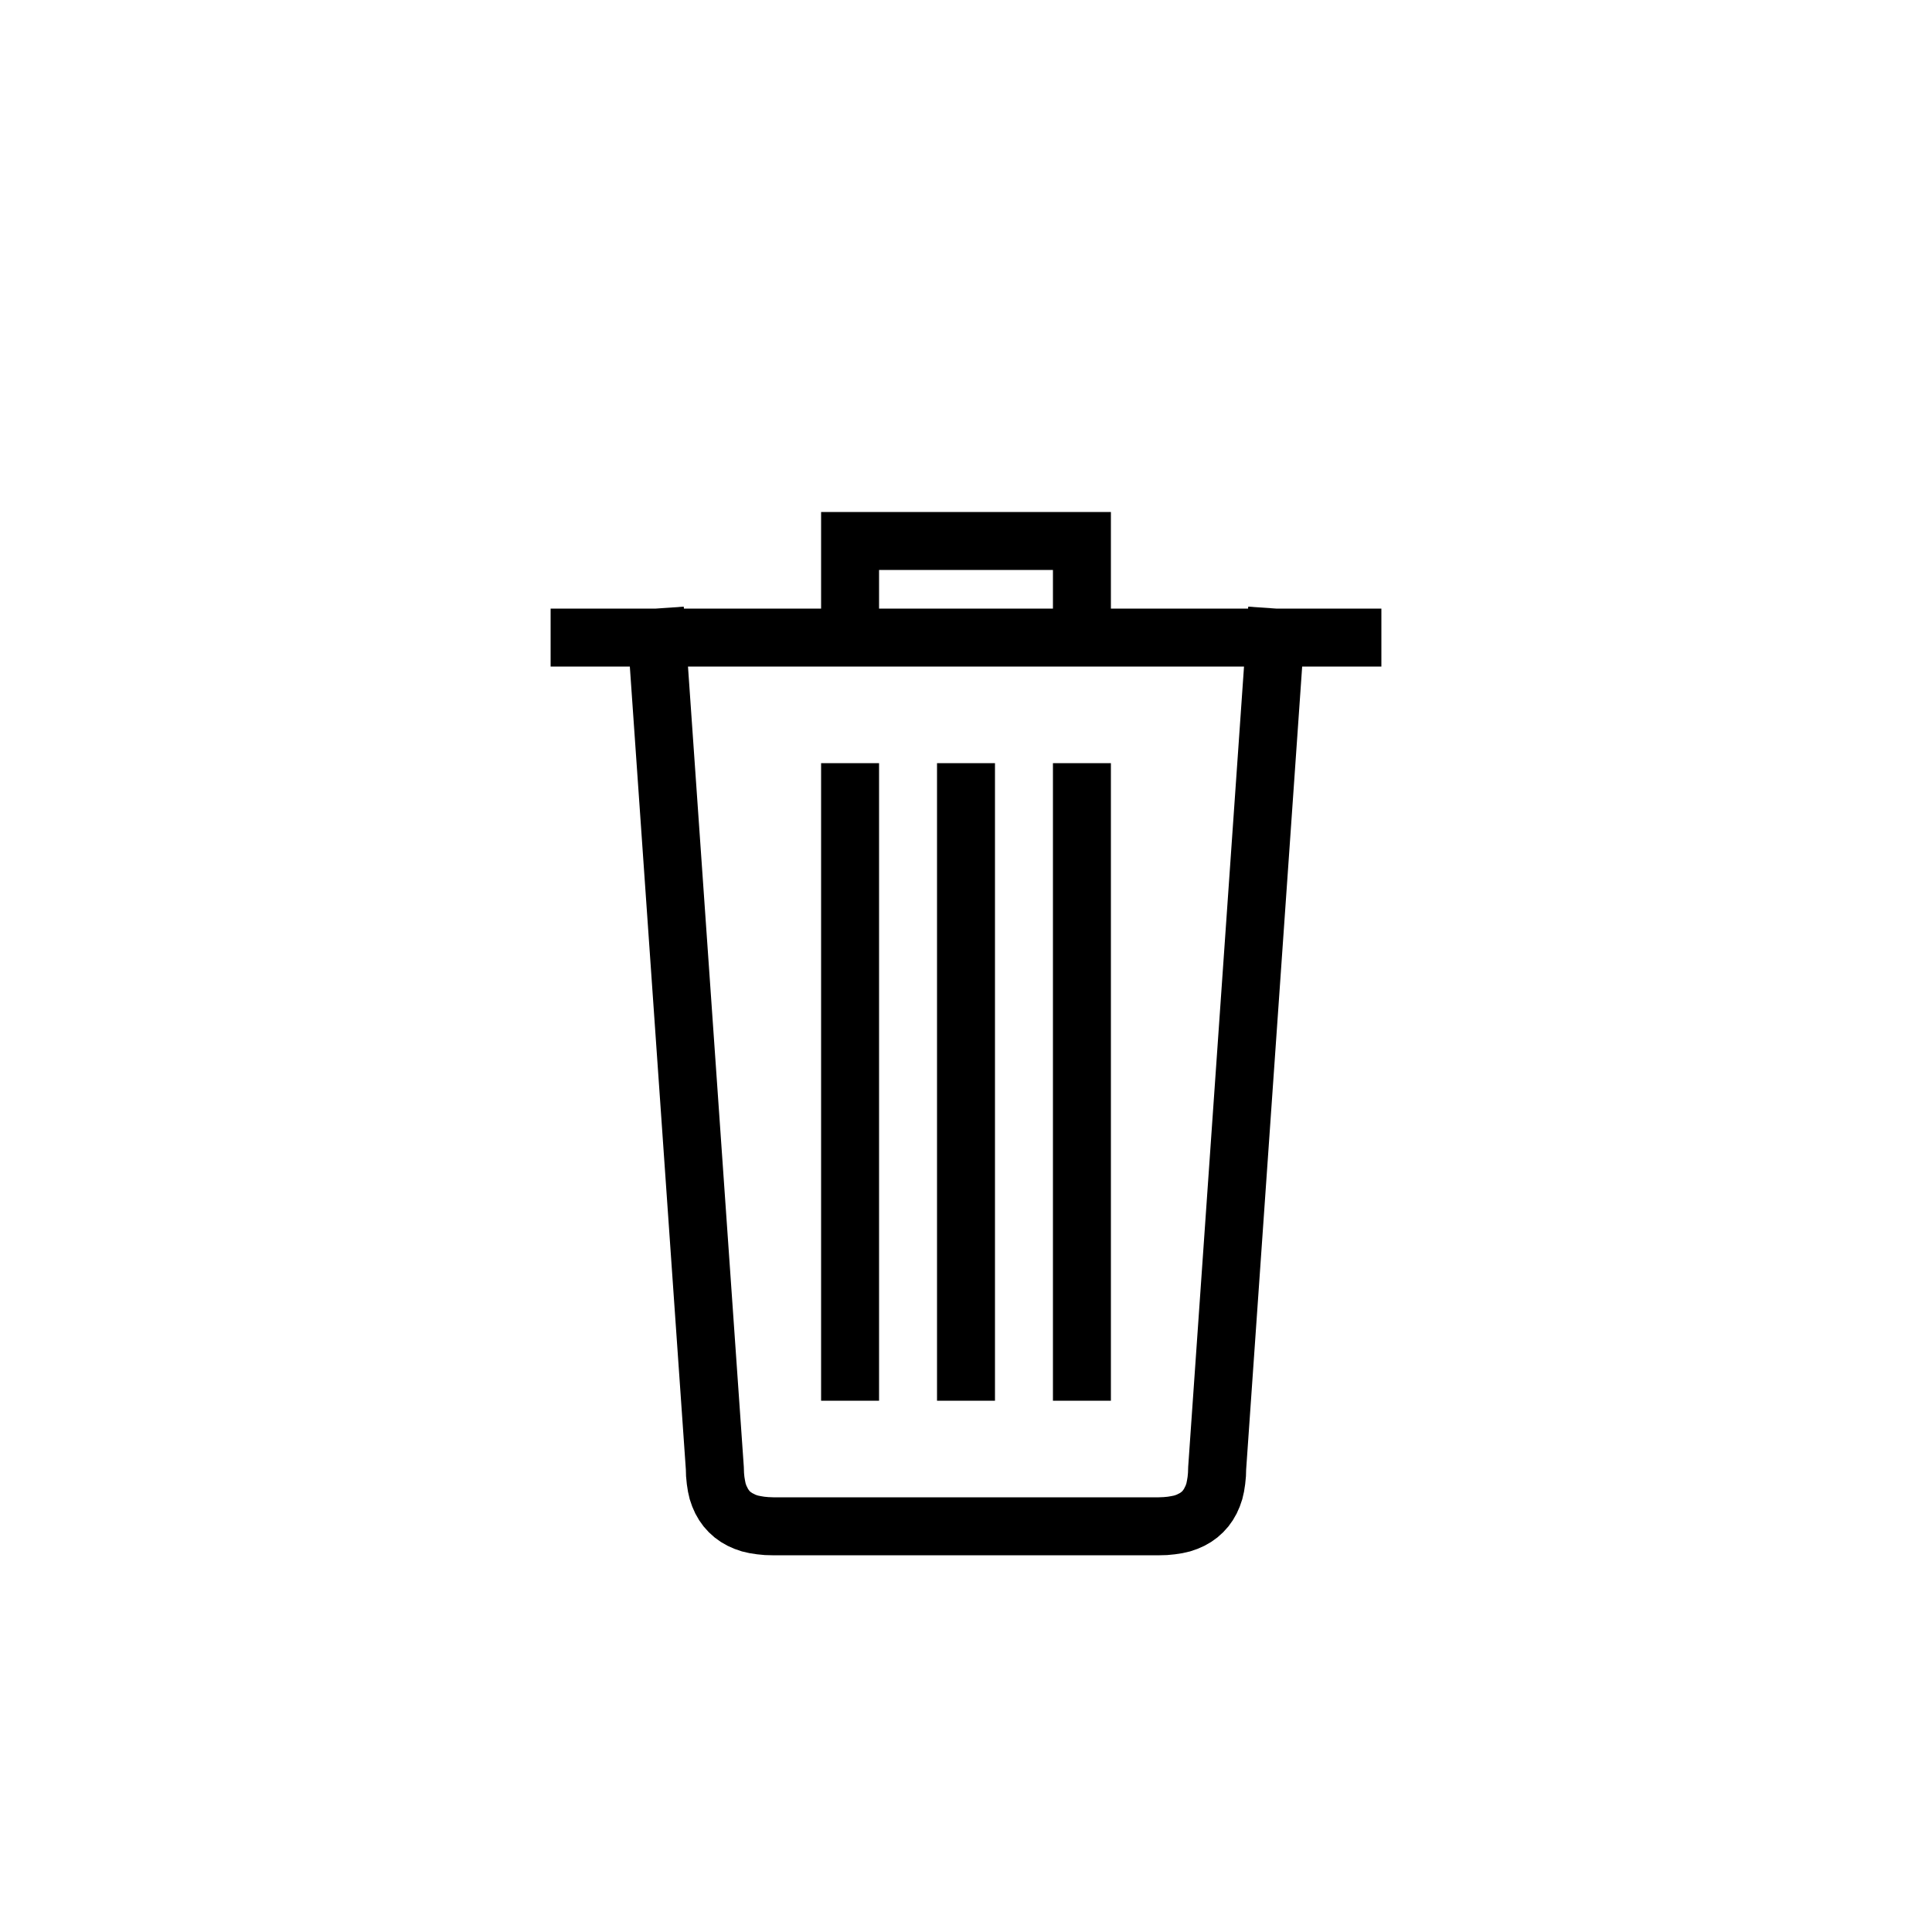
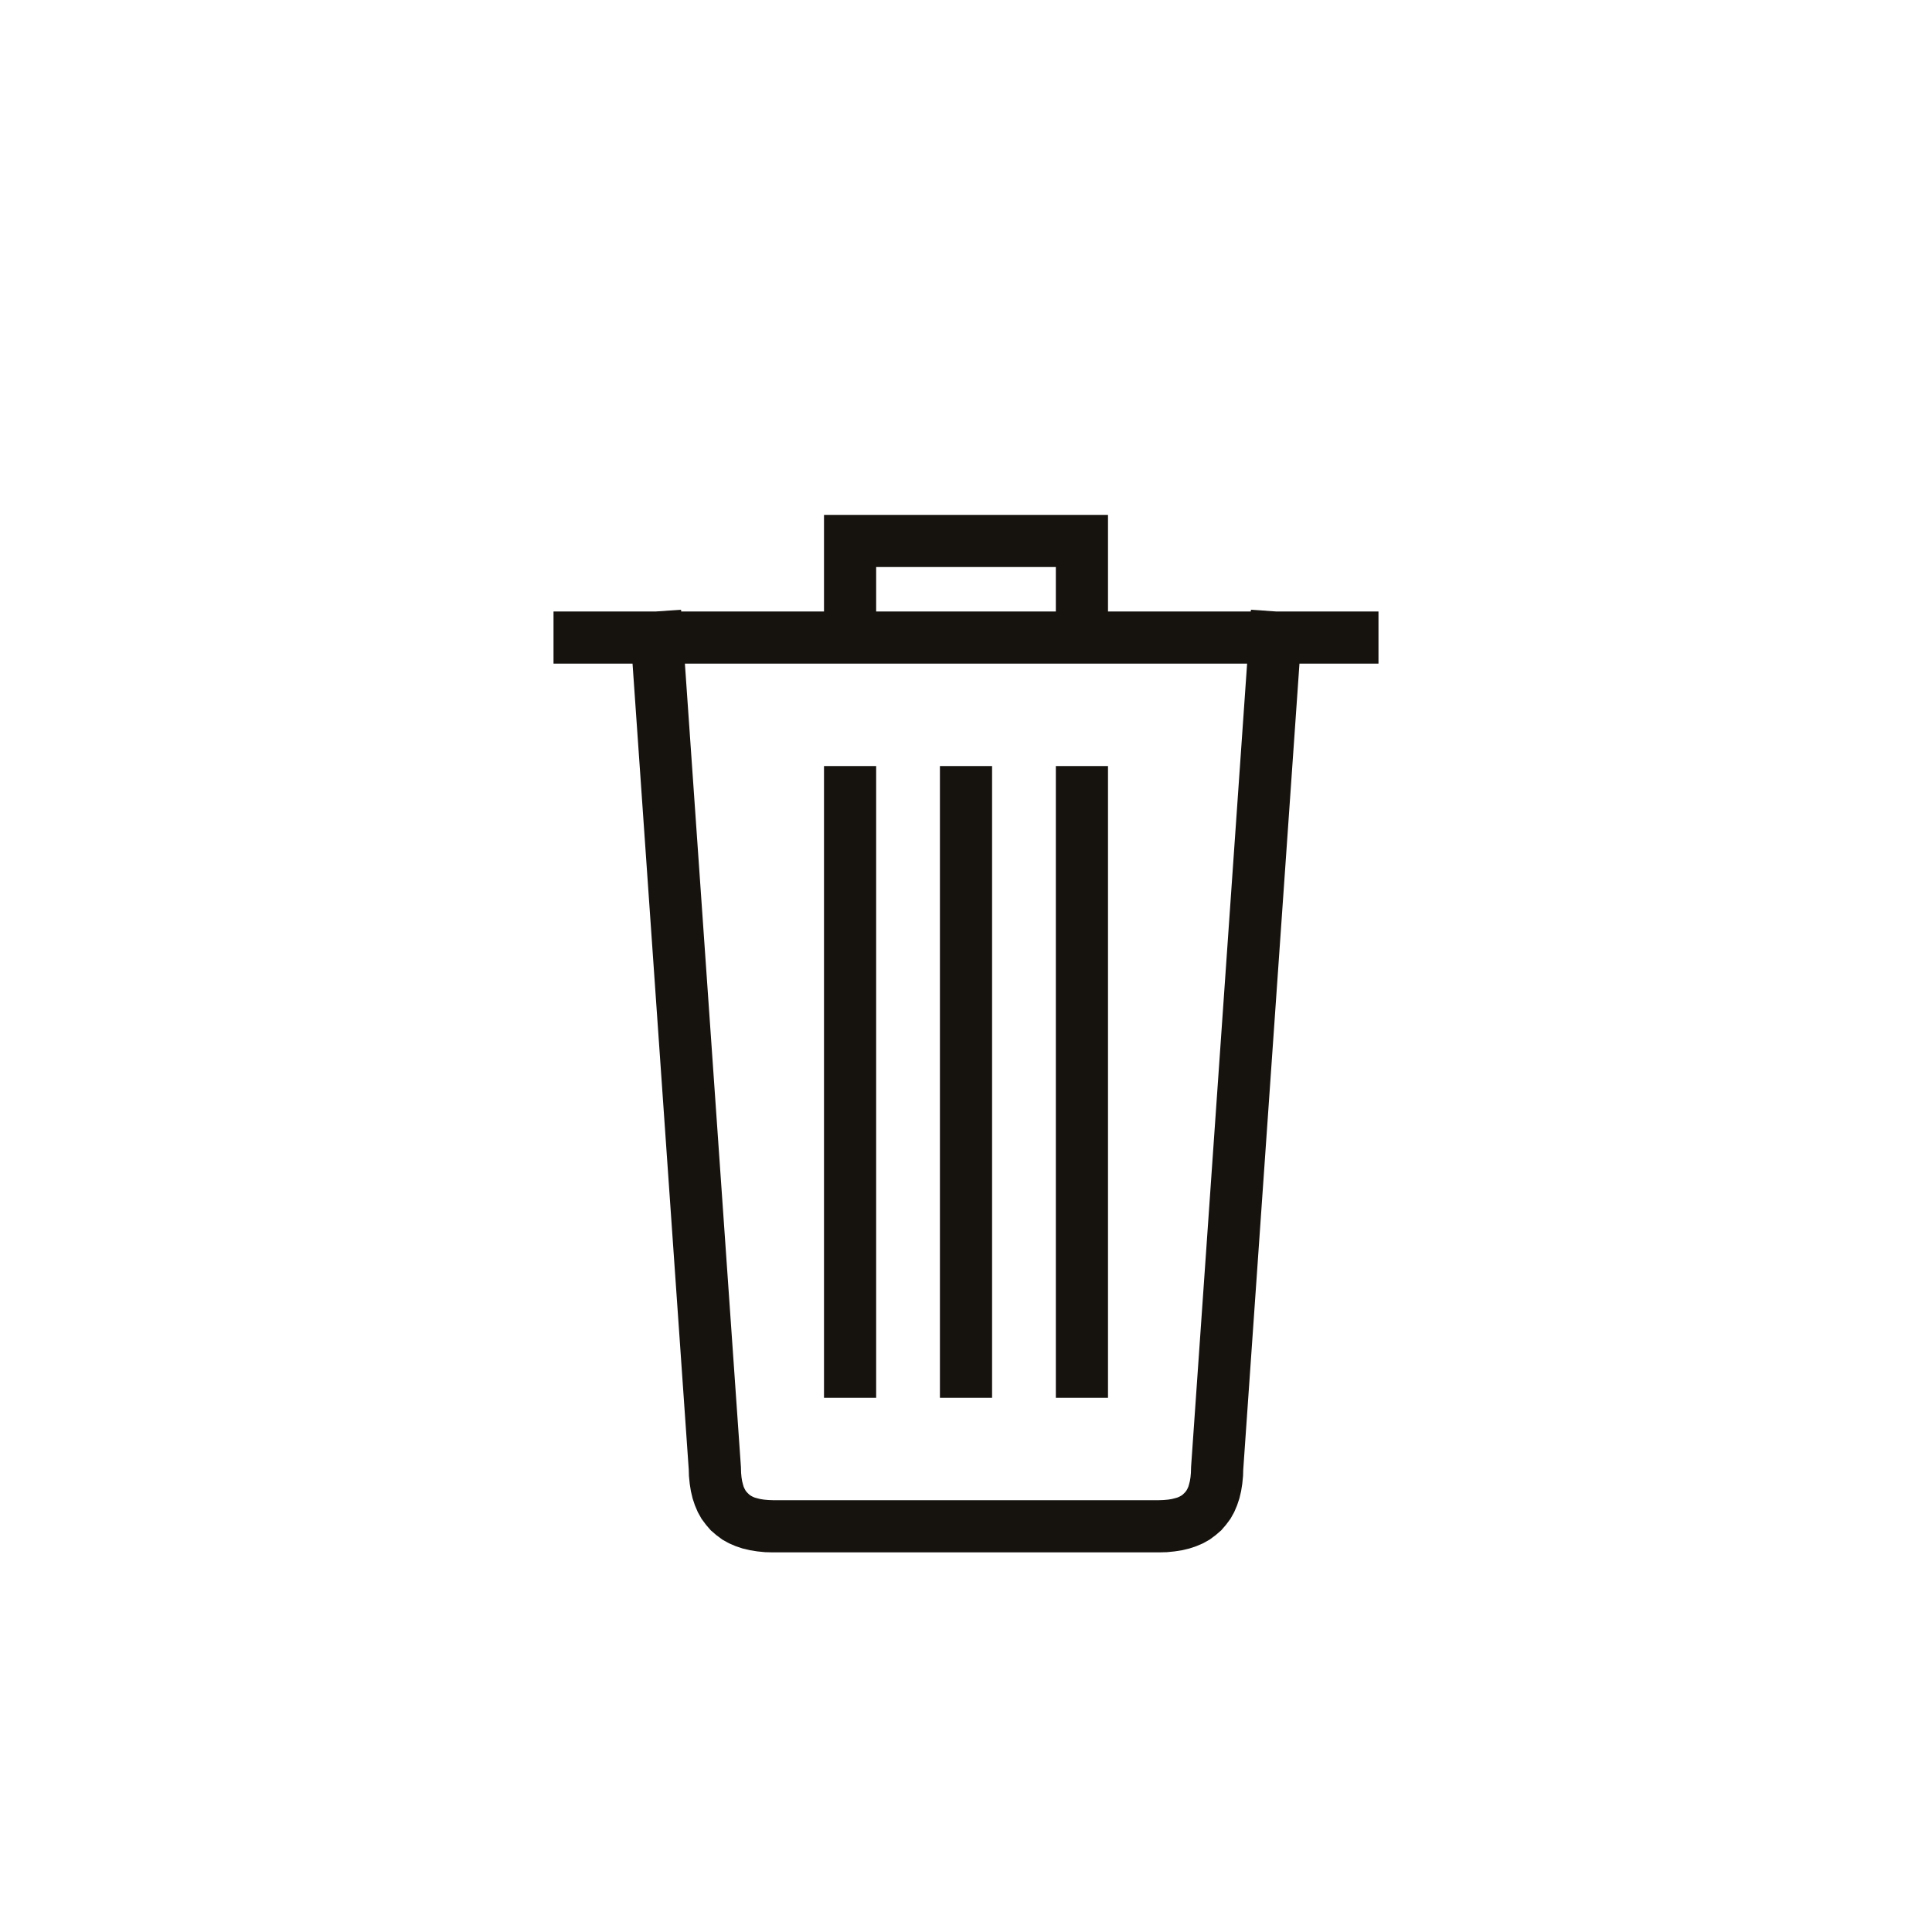
- <svg xmlns="http://www.w3.org/2000/svg" viewBox="0 0 100 100" width="100" height="100" role="img" aria-label="쓰레기통 TRASH">
-   <path fill="currentColor" fill-rule="evenodd" d="M42.50 26.50 L42.50 31.50 L35.40 31.50 L35.39 31.40 L33.95 31.50 L30.00 31.50 L28.50 31.50 L28.50 34.50 L32.60 34.50 L35.50 76.07 L35.51 76.41 L35.55 76.82 L35.61 77.21 L35.70 77.60 L35.83 77.98 L35.99 78.34 L36.19 78.69 L36.42 79.01 L36.69 79.31 L36.99 79.58 L37.31 79.81 L37.66 80.01 L38.02 80.17 L38.40 80.30 L38.79 80.39 L39.18 80.45 L39.59 80.49 L39.98 80.50 L60.02 80.50 L60.41 80.49 L60.82 80.45 L61.21 80.39 L61.60 80.30 L61.98 80.17 L62.34 80.01 L62.69 79.81 L63.01 79.58 L63.31 79.31 L63.58 79.01 L63.81 78.69 L64.01 78.34 L64.17 77.98 L64.30 77.60 L64.39 77.21 L64.45 76.82 L64.49 76.41 L64.50 76.07 L67.40 34.50 L70.00 34.50 L71.50 34.50 L71.50 31.50 L66.05 31.50 L64.61 31.40 L64.60 31.50 L57.50 31.50 L57.50 26.50 L42.50 26.50 Z M54.50 31.50 L45.50 31.50 L45.50 29.50 L54.50 29.50 L54.50 31.50 Z M64.39 34.50 L61.50 75.93 L61.49 76.23 L61.47 76.44 L61.44 76.62 L61.41 76.77 L61.37 76.89 L61.32 76.99 L61.28 77.07 L61.23 77.14 L61.19 77.19 L61.14 77.23 L61.07 77.28 L60.99 77.32 L60.89 77.37 L60.77 77.41 L60.62 77.44 L60.44 77.47 L60.23 77.49 L59.98 77.50 L40.02 77.50 L39.77 77.49 L39.56 77.47 L39.38 77.44 L39.23 77.41 L39.11 77.37 L39.01 77.32 L38.93 77.28 L38.86 77.23 L38.81 77.19 L38.77 77.14 L38.72 77.07 L38.68 76.99 L38.63 76.89 L38.59 76.77 L38.56 76.62 L38.53 76.44 L38.51 76.23 L38.50 75.93 L35.61 34.50 L42.50 34.50 L45.50 34.50 L54.50 34.50 L57.50 34.50 L64.39 34.50 Z M45.50 72.50 L45.50 41.00 L45.50 39.50 L42.50 39.50 L42.50 71.00 L42.50 72.50 L45.50 72.50 Z M51.50 41.00 L51.50 39.50 L48.50 39.50 L48.50 71.00 L48.50 72.50 L51.50 72.50 L51.50 41.00 Z M57.50 41.00 L57.50 39.50 L54.50 39.50 L54.50 71.00 L54.50 72.50 L57.50 72.50 L57.50 41.00 Z" />
+ <svg xmlns="http://www.w3.org/2000/svg" viewBox="0 0 100 100" width="100" height="100" color="#16130F" role="img" aria-label="쓰레기통 TRASH">
+   <path fill="currentColor" fill-rule="evenodd" d="M42.65 26.65 L42.65 31.65 L35.26 31.65 L35.25 31.56 L33.95 31.65 L30.00 31.65 L28.65 31.65 L28.65 34.35 L32.74 34.35 L35.65 76.07 L35.66 76.40 L35.70 76.80 L35.76 77.18 L35.85 77.56 L35.97 77.92 L36.12 78.27 L36.31 78.61 L36.54 78.92 L36.79 79.21 L37.08 79.46 L37.39 79.69 L37.73 79.88 L38.08 80.03 L38.44 80.15 L38.82 80.24 L39.20 80.30 L39.60 80.34 L39.98 80.35 L60.02 80.35 L60.40 80.34 L60.80 80.30 L61.18 80.24 L61.56 80.15 L61.92 80.03 L62.27 79.88 L62.61 79.69 L62.92 79.46 L63.21 79.21 L63.46 78.92 L63.69 78.61 L63.88 78.27 L64.03 77.92 L64.15 77.56 L64.24 77.18 L64.30 76.80 L64.34 76.40 L64.35 76.07 L67.26 34.35 L70.00 34.35 L71.35 34.35 L71.35 31.65 L66.05 31.65 L64.75 31.56 L64.74 31.65 L57.35 31.65 L57.35 26.65 L42.65 26.65 Z M54.65 31.65 L45.35 31.65 L45.35 29.35 L54.65 29.35 L54.65 31.65 Z M64.55 34.35 L61.65 75.93 L61.64 76.24 L61.62 76.46 L61.59 76.65 L61.55 76.81 L61.51 76.95 L61.46 77.06 L61.41 77.15 L61.35 77.23 L61.29 77.29 L61.23 77.35 L61.15 77.41 L61.06 77.46 L60.95 77.51 L60.81 77.55 L60.65 77.59 L60.46 77.62 L60.24 77.64 L59.98 77.65 L40.02 77.65 L39.76 77.64 L39.54 77.62 L39.35 77.59 L39.19 77.55 L39.05 77.51 L38.94 77.46 L38.85 77.41 L38.77 77.35 L38.71 77.29 L38.65 77.23 L38.59 77.15 L38.54 77.06 L38.49 76.95 L38.45 76.81 L38.41 76.65 L38.38 76.46 L38.36 76.24 L38.35 75.93 L35.45 34.35 L42.65 34.35 L45.35 34.35 L54.65 34.35 L57.35 34.35 L64.55 34.35 Z M45.35 72.35 L45.35 41.00 L45.35 39.65 L42.65 39.65 L42.65 71.00 L42.65 72.35 L45.35 72.35 Z M51.35 41.00 L51.35 39.65 L48.65 39.65 L48.65 71.00 L48.65 72.35 L51.35 72.35 L51.35 41.00 Z M57.35 41.00 L57.35 39.65 L54.65 39.65 L54.65 71.00 L54.65 72.35 L57.35 72.35 L57.35 41.00 Z" />
</svg>
